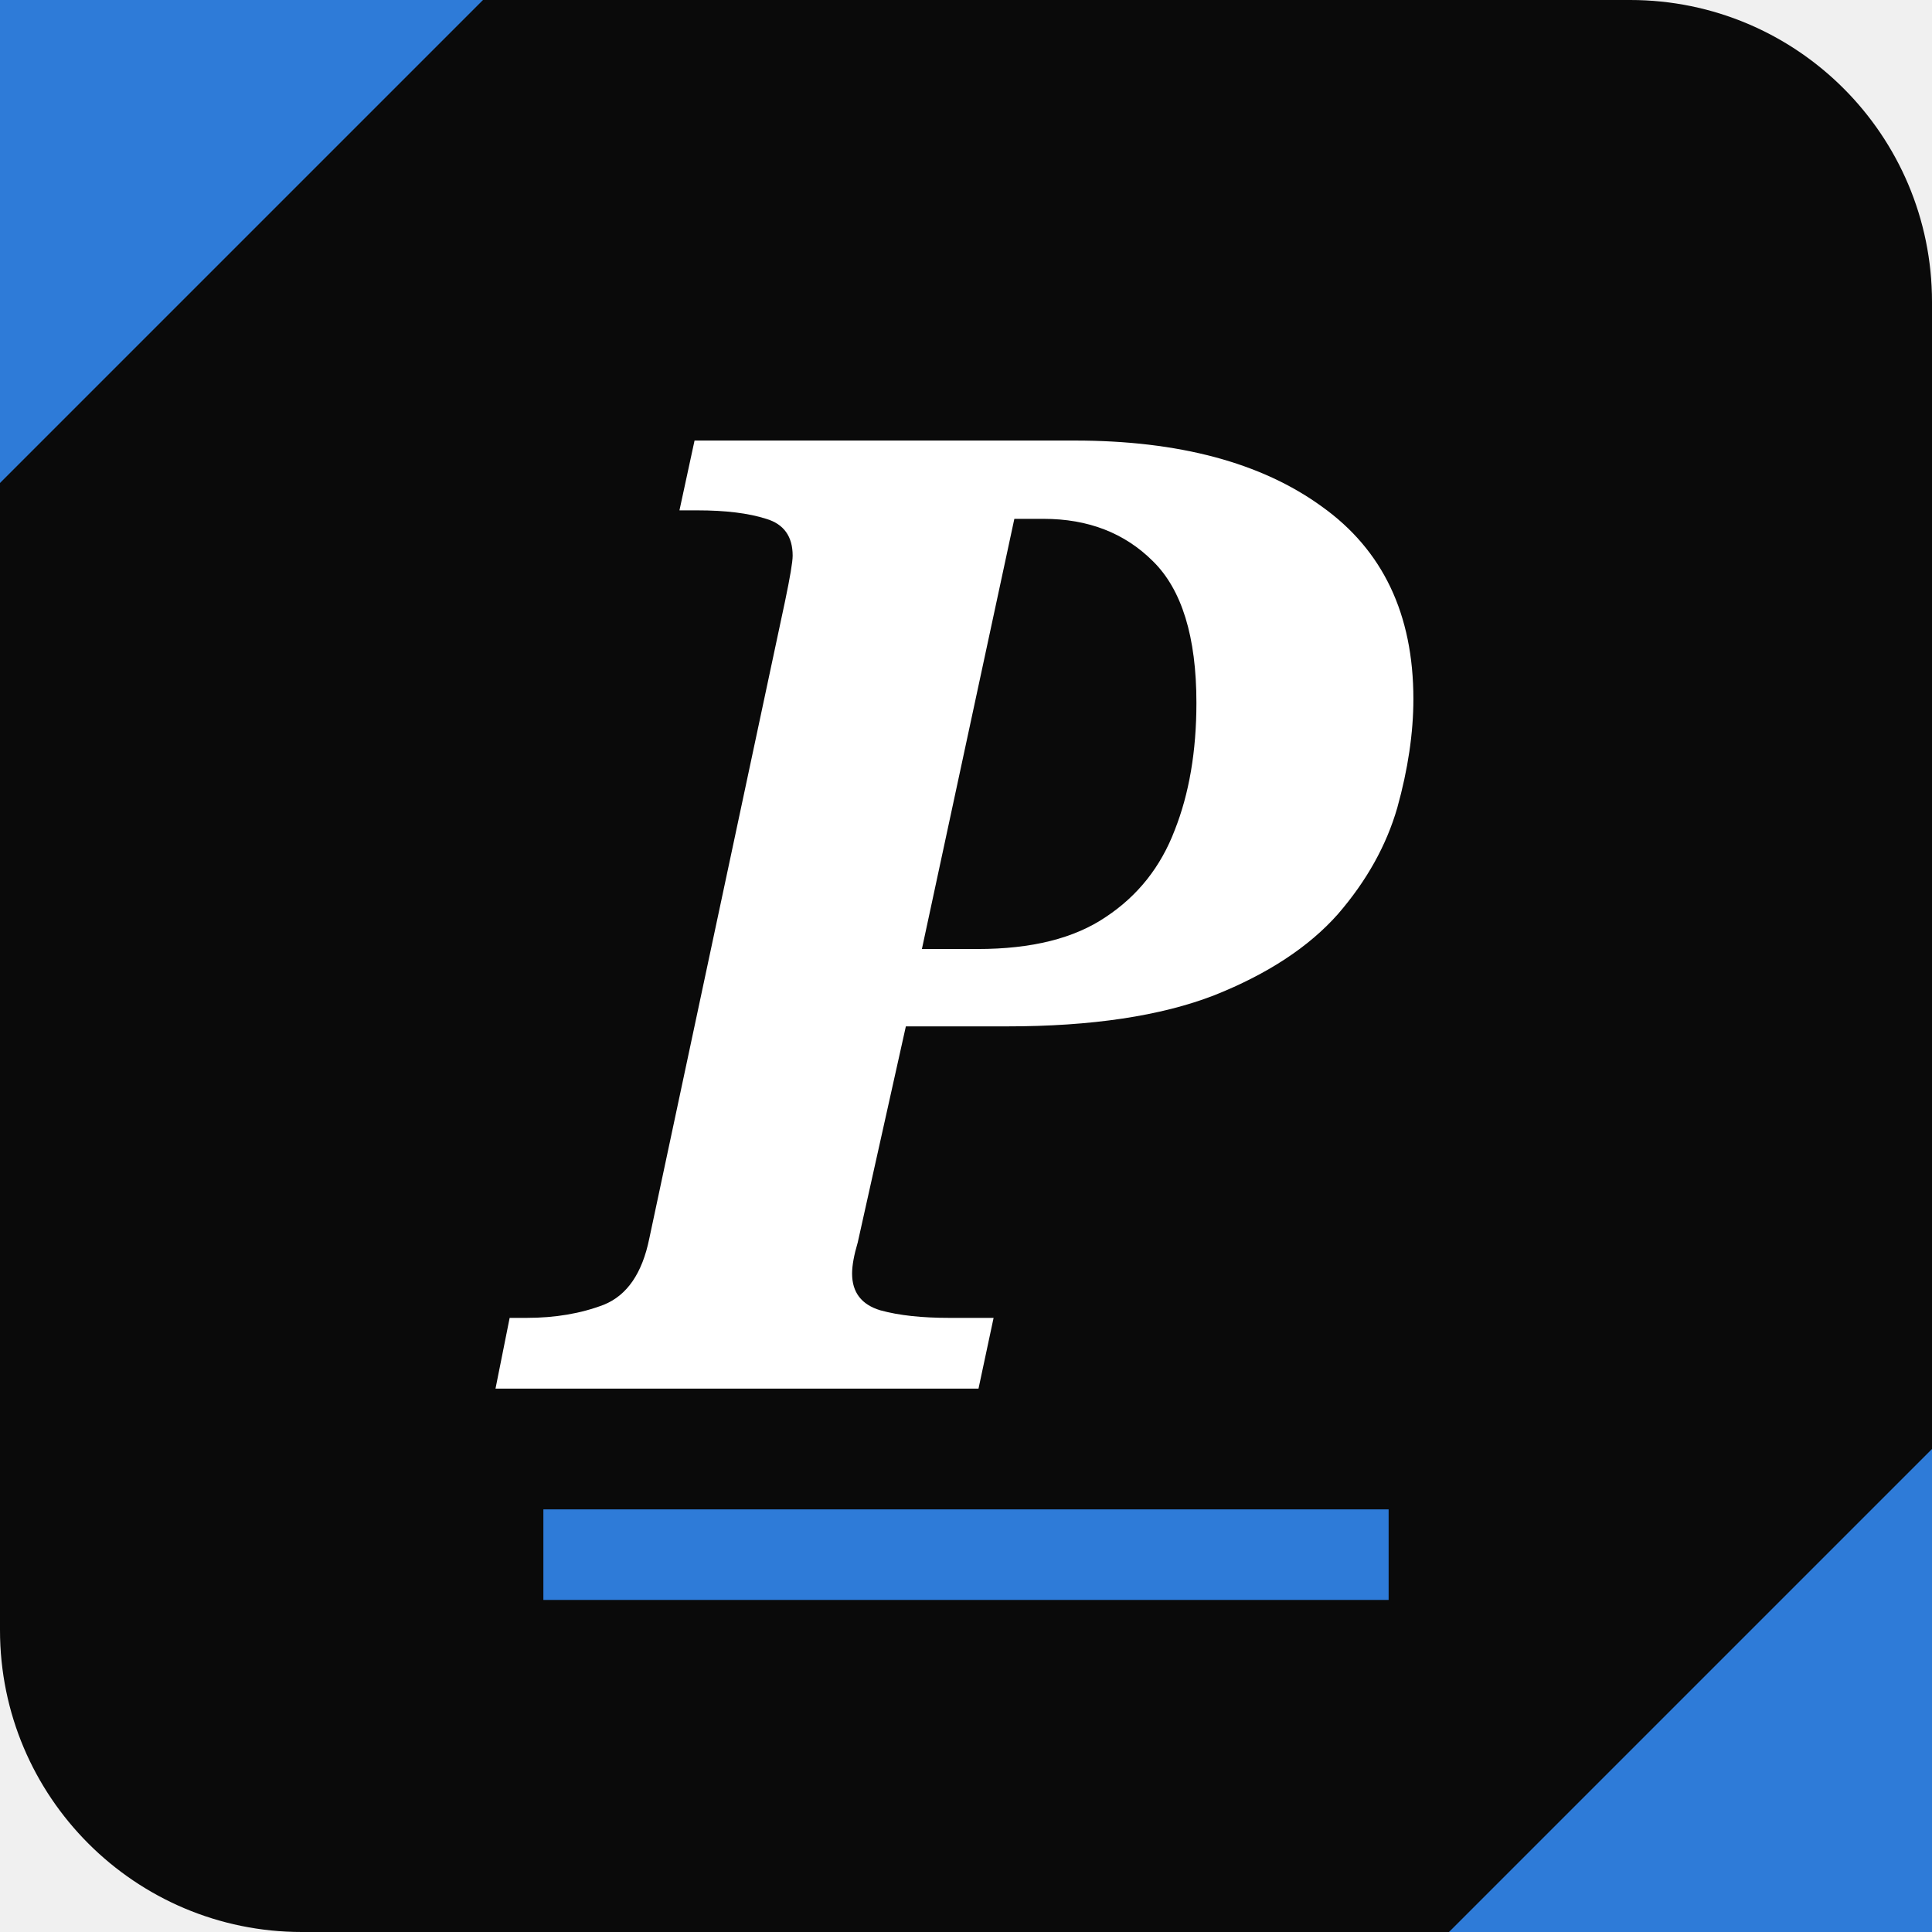
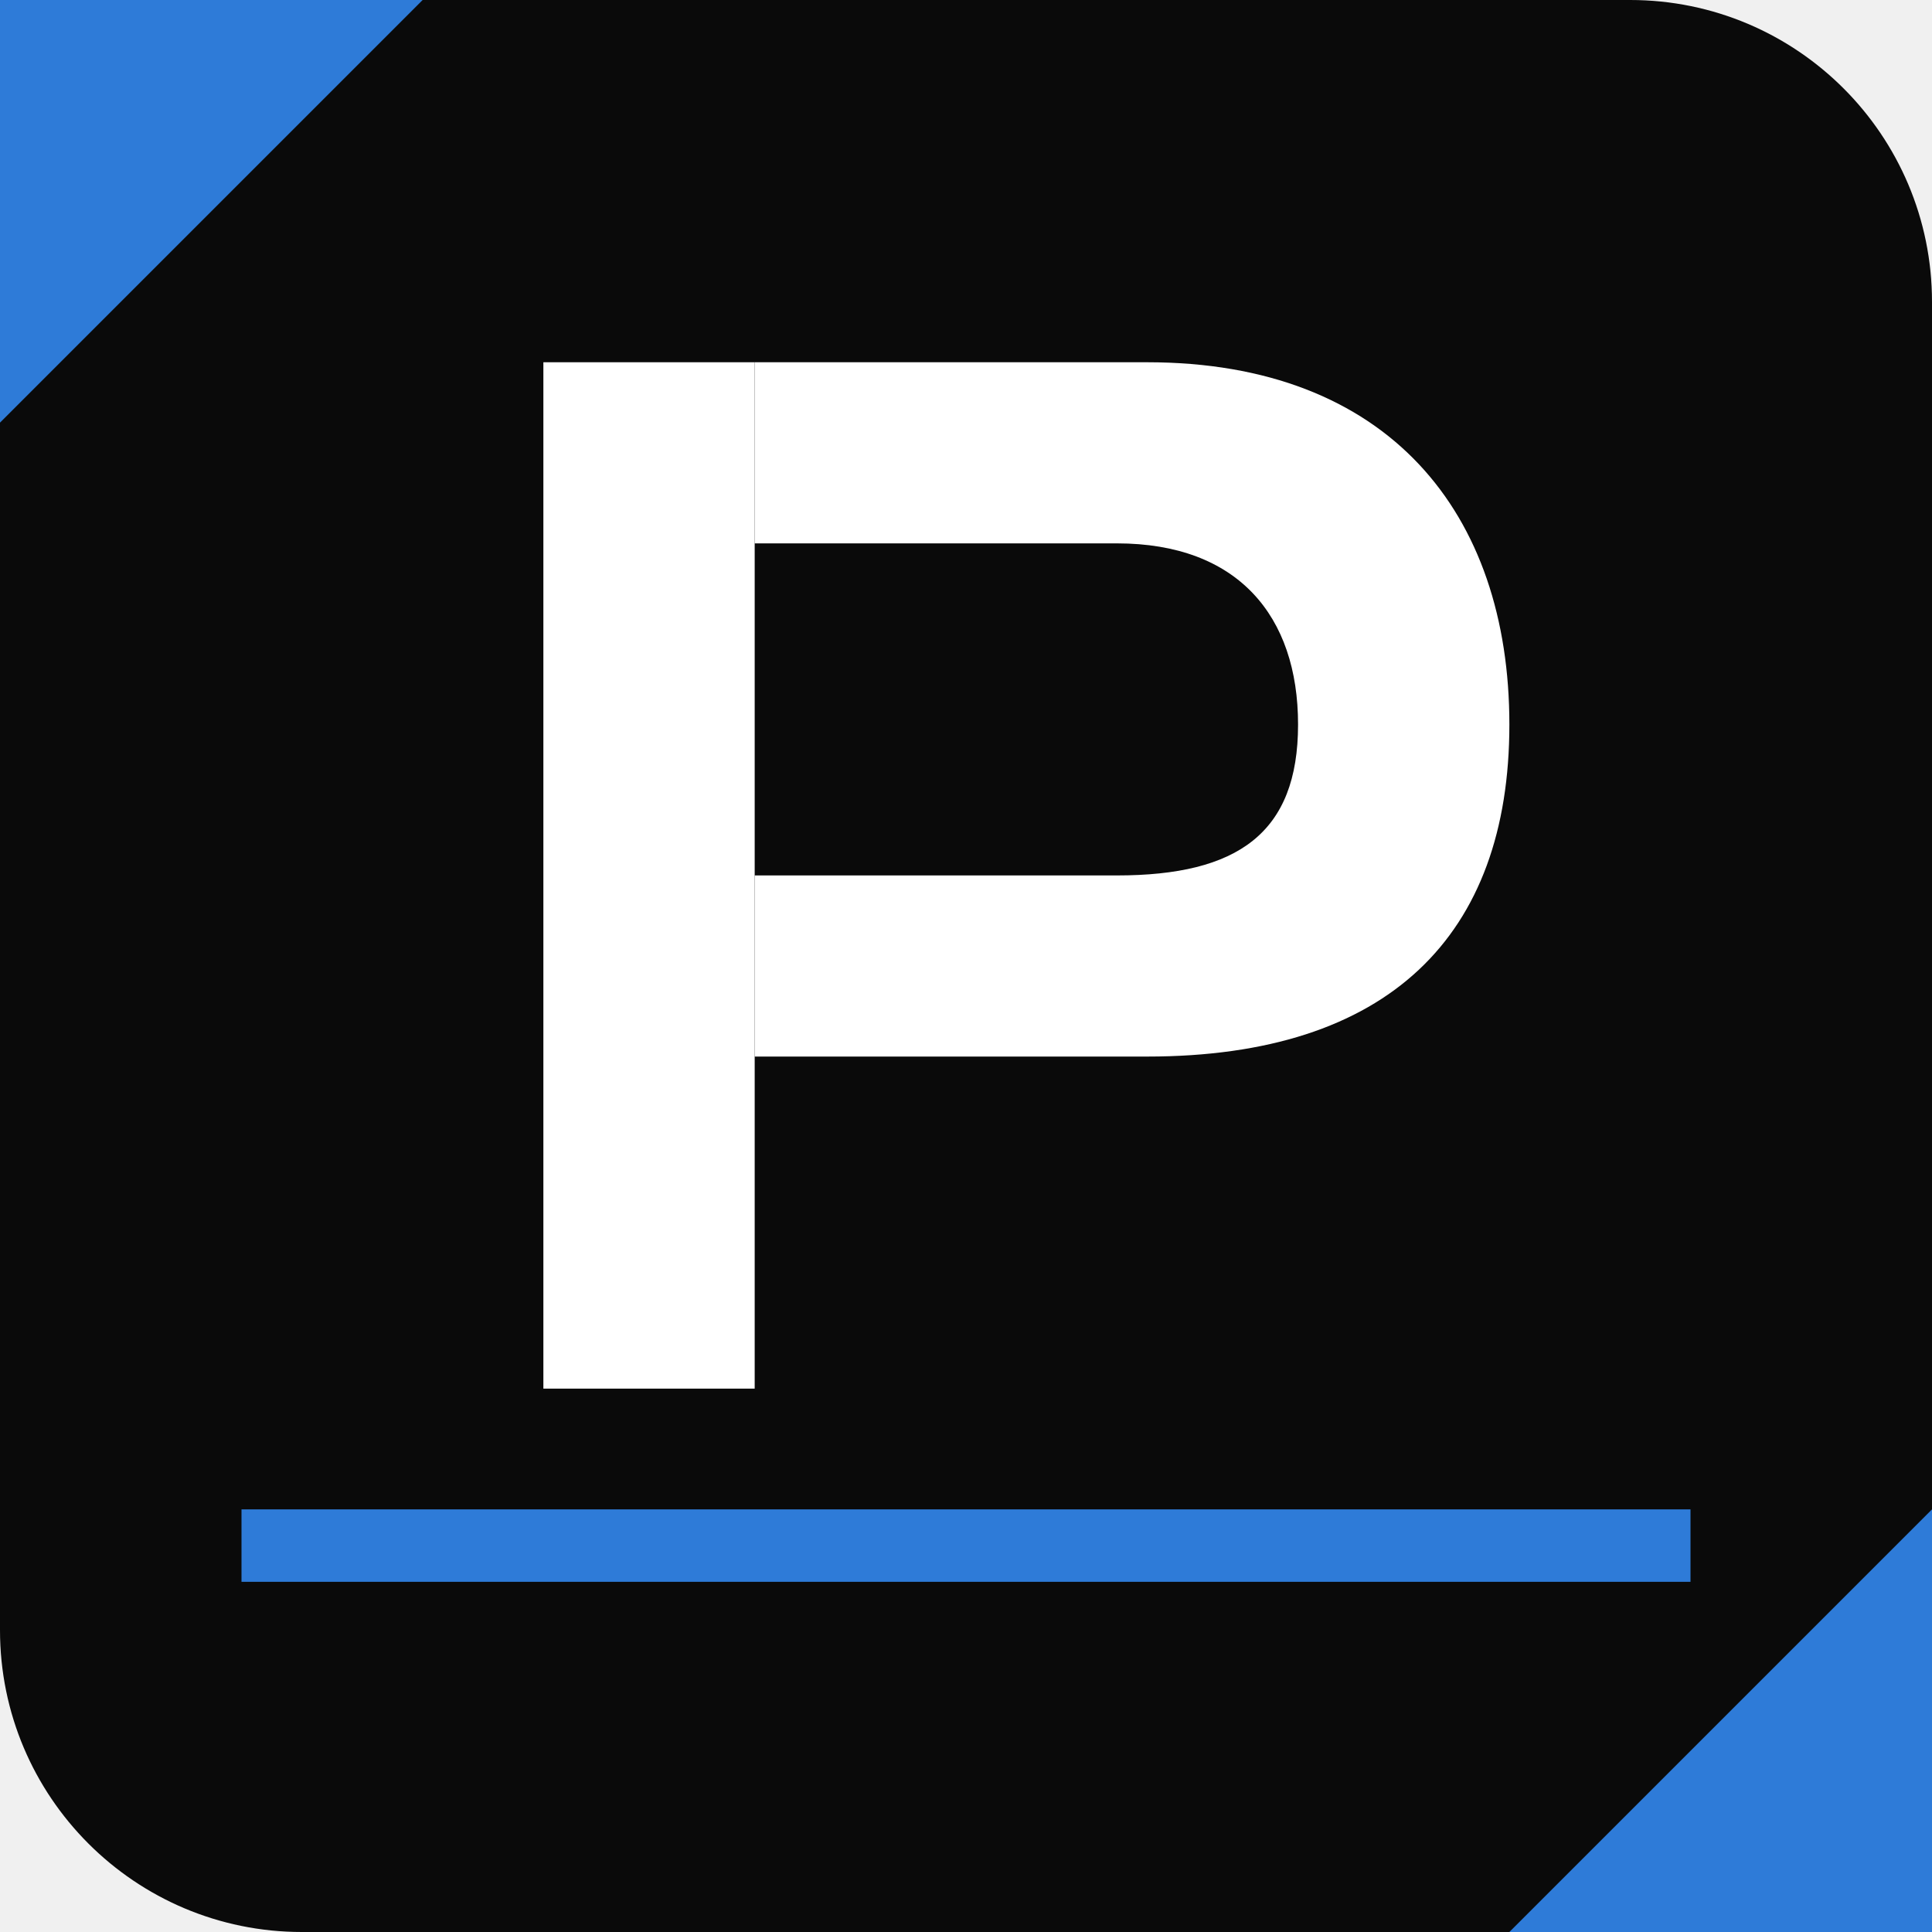
<svg xmlns="http://www.w3.org/2000/svg" viewBox="0 0 32 32">
-   <rect x="0" y="0" width="32" height="32" rx="5" fill="#0A0A0A" />
-   <path d="M0 0 L8 0 L0 8 Z" fill="#2E7BD8" />
-   <path d="M32 32 L24 32 L32 24 Z" fill="#2E7BD8" />
-   <text x="16" y="23" text-anchor="middle" font-family="Georgia, serif" font-weight="900" font-size="22" font-style="italic" fill="#FFFFFF" letter-spacing="-1">P</text>
-   <rect x="9" y="25" width="14" height="1.5" fill="#2E7BD8" />
+   <rect width="32" height="32" rx="5" fill="#0A0A0A" />
+   <path d="M0 0 L7 0 L0 7 Z" fill="#2E7BD8" />
+   <path d="M32 32 L25 32 L32 25 Z" fill="#2E7BD8" />
+   <g fill="#FFFFFF">
+     <rect x="9" y="6" width="3.5" height="17" />
+     <path d="M12.5 6 L19 6 C23 6 25 8.5 25 12 C25 15.5 23 17.5 19 17.5 L12.5 17.5 Z M12.5 9 L18.5 9 C20.5 9 21.5 10.2 21.5 12 C21.5 13.8 20.5 14.5 18.5 14.5 L12.5 14.5 Z" fill-rule="evenodd" />
+   </g>
+   <rect x="4" y="25" width="24" height="1.2" fill="#2E7BD8" />
</svg>
